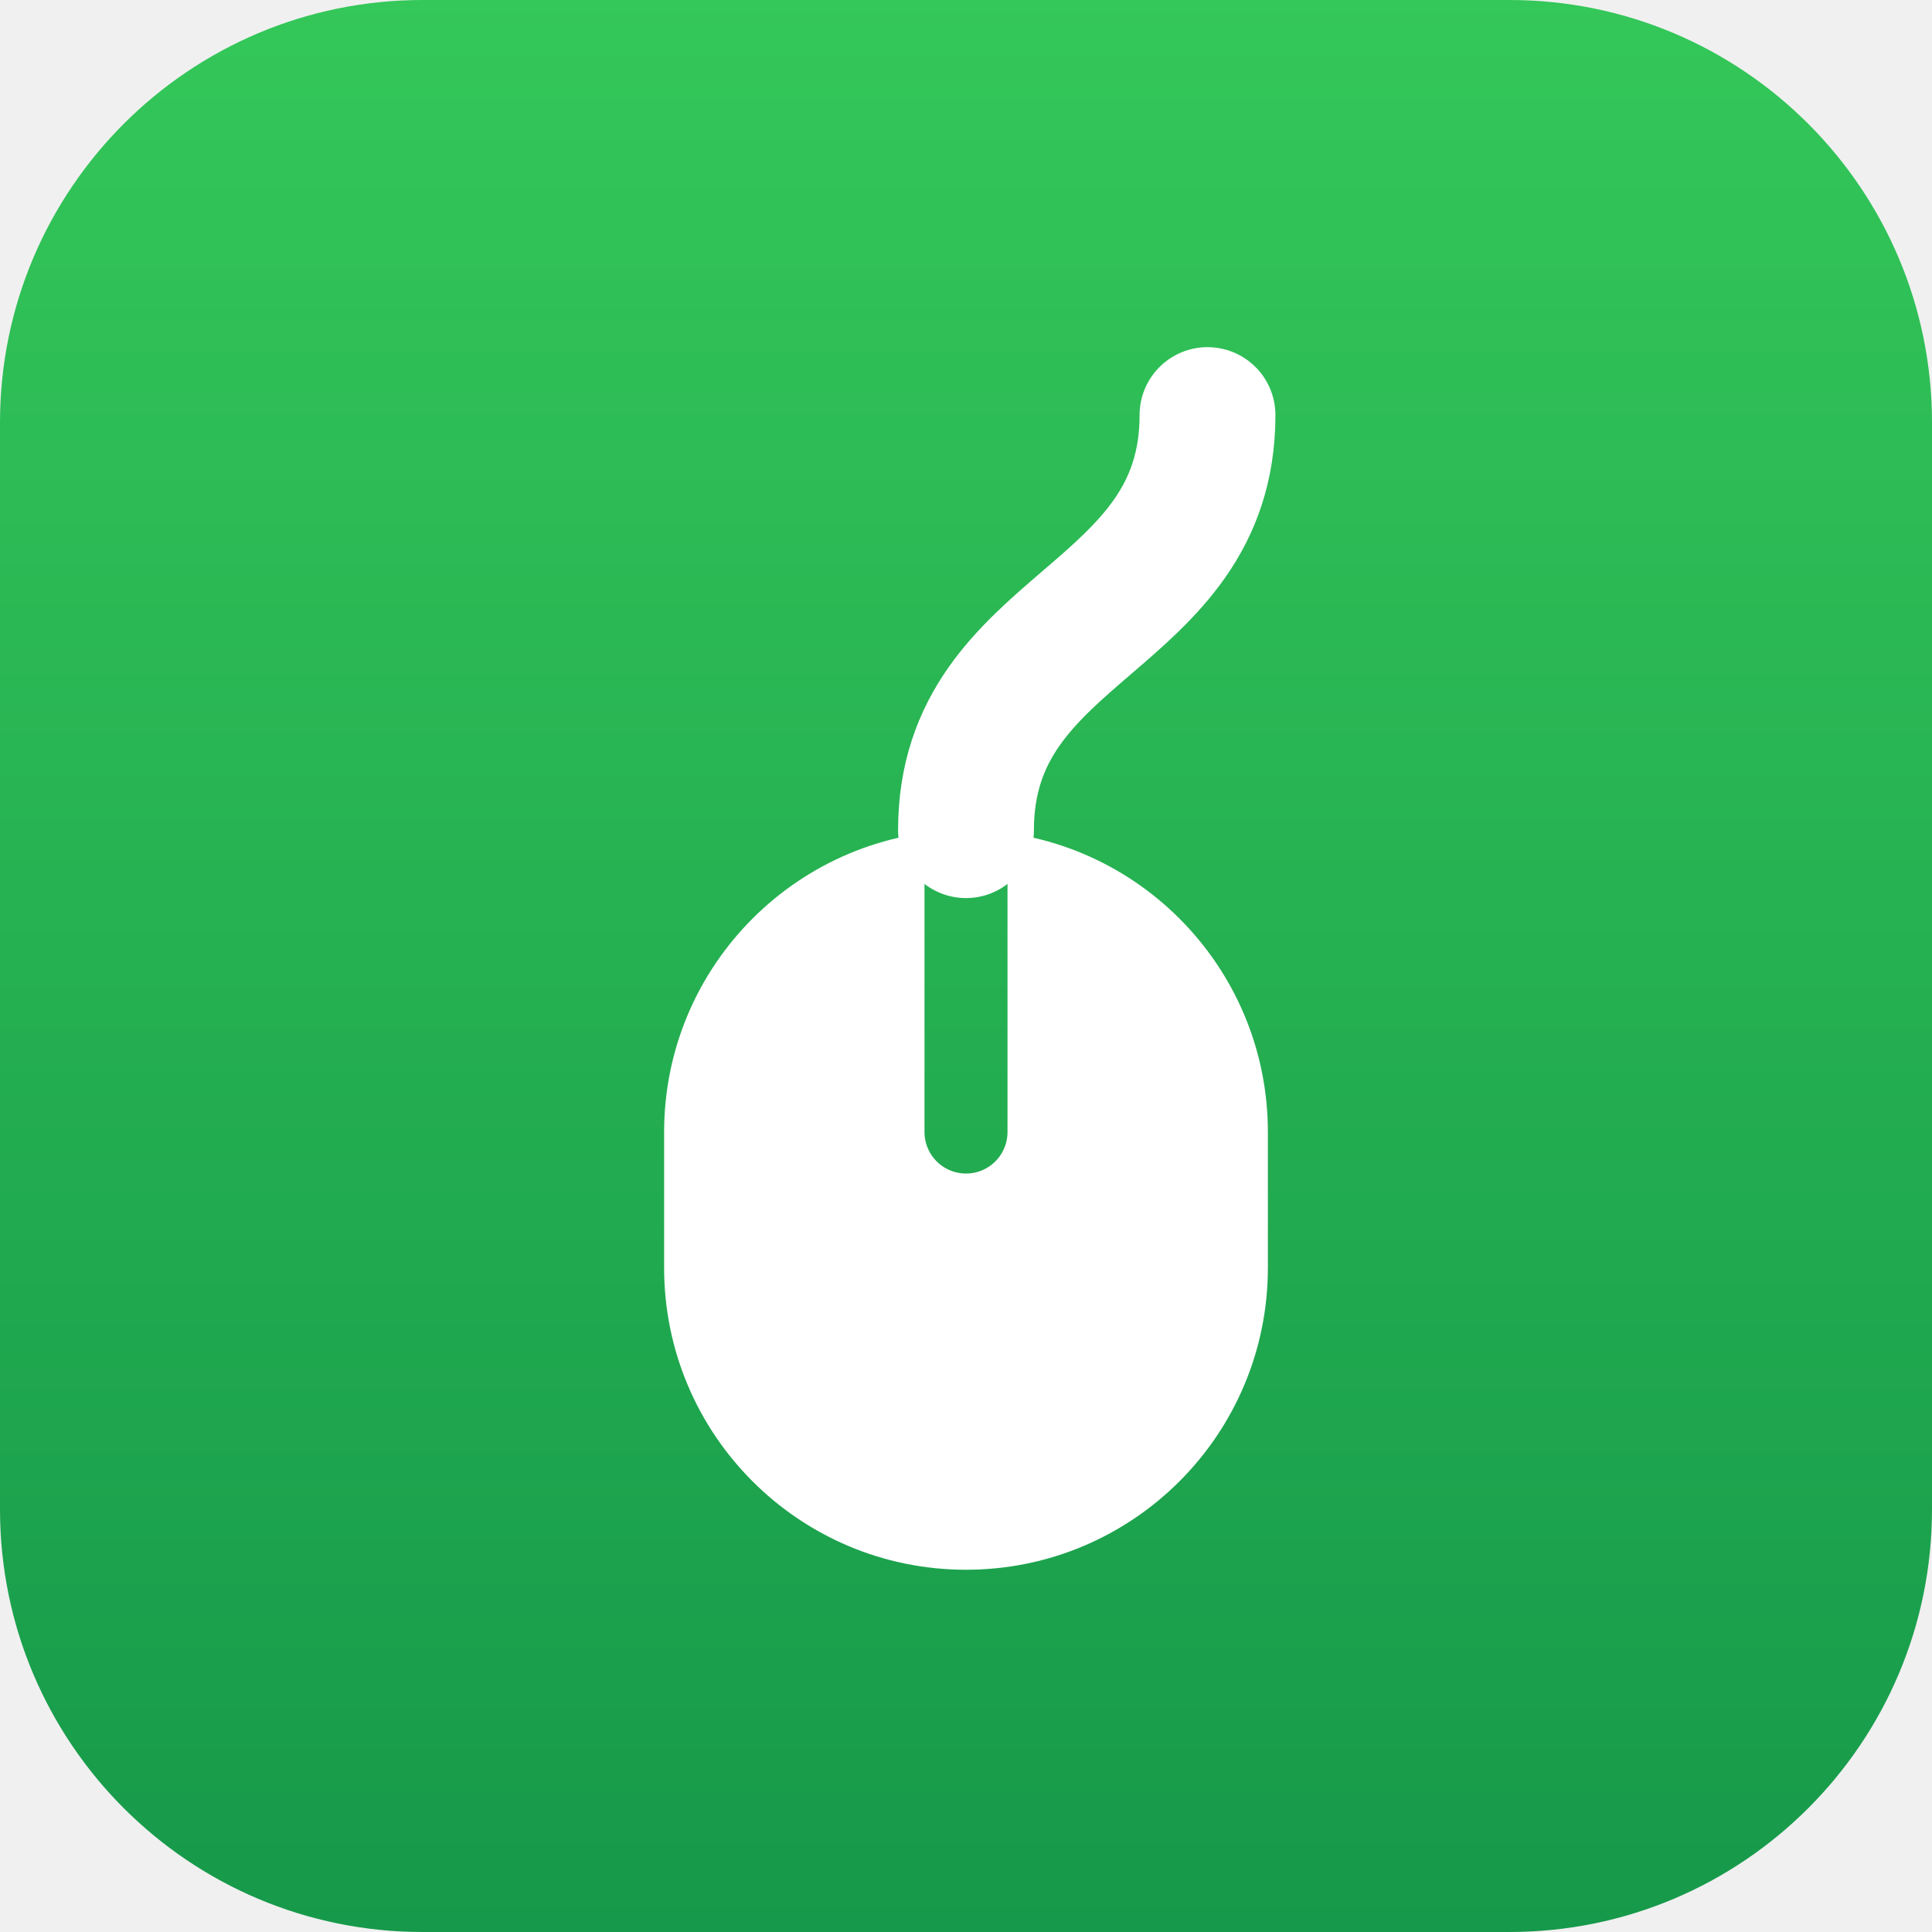
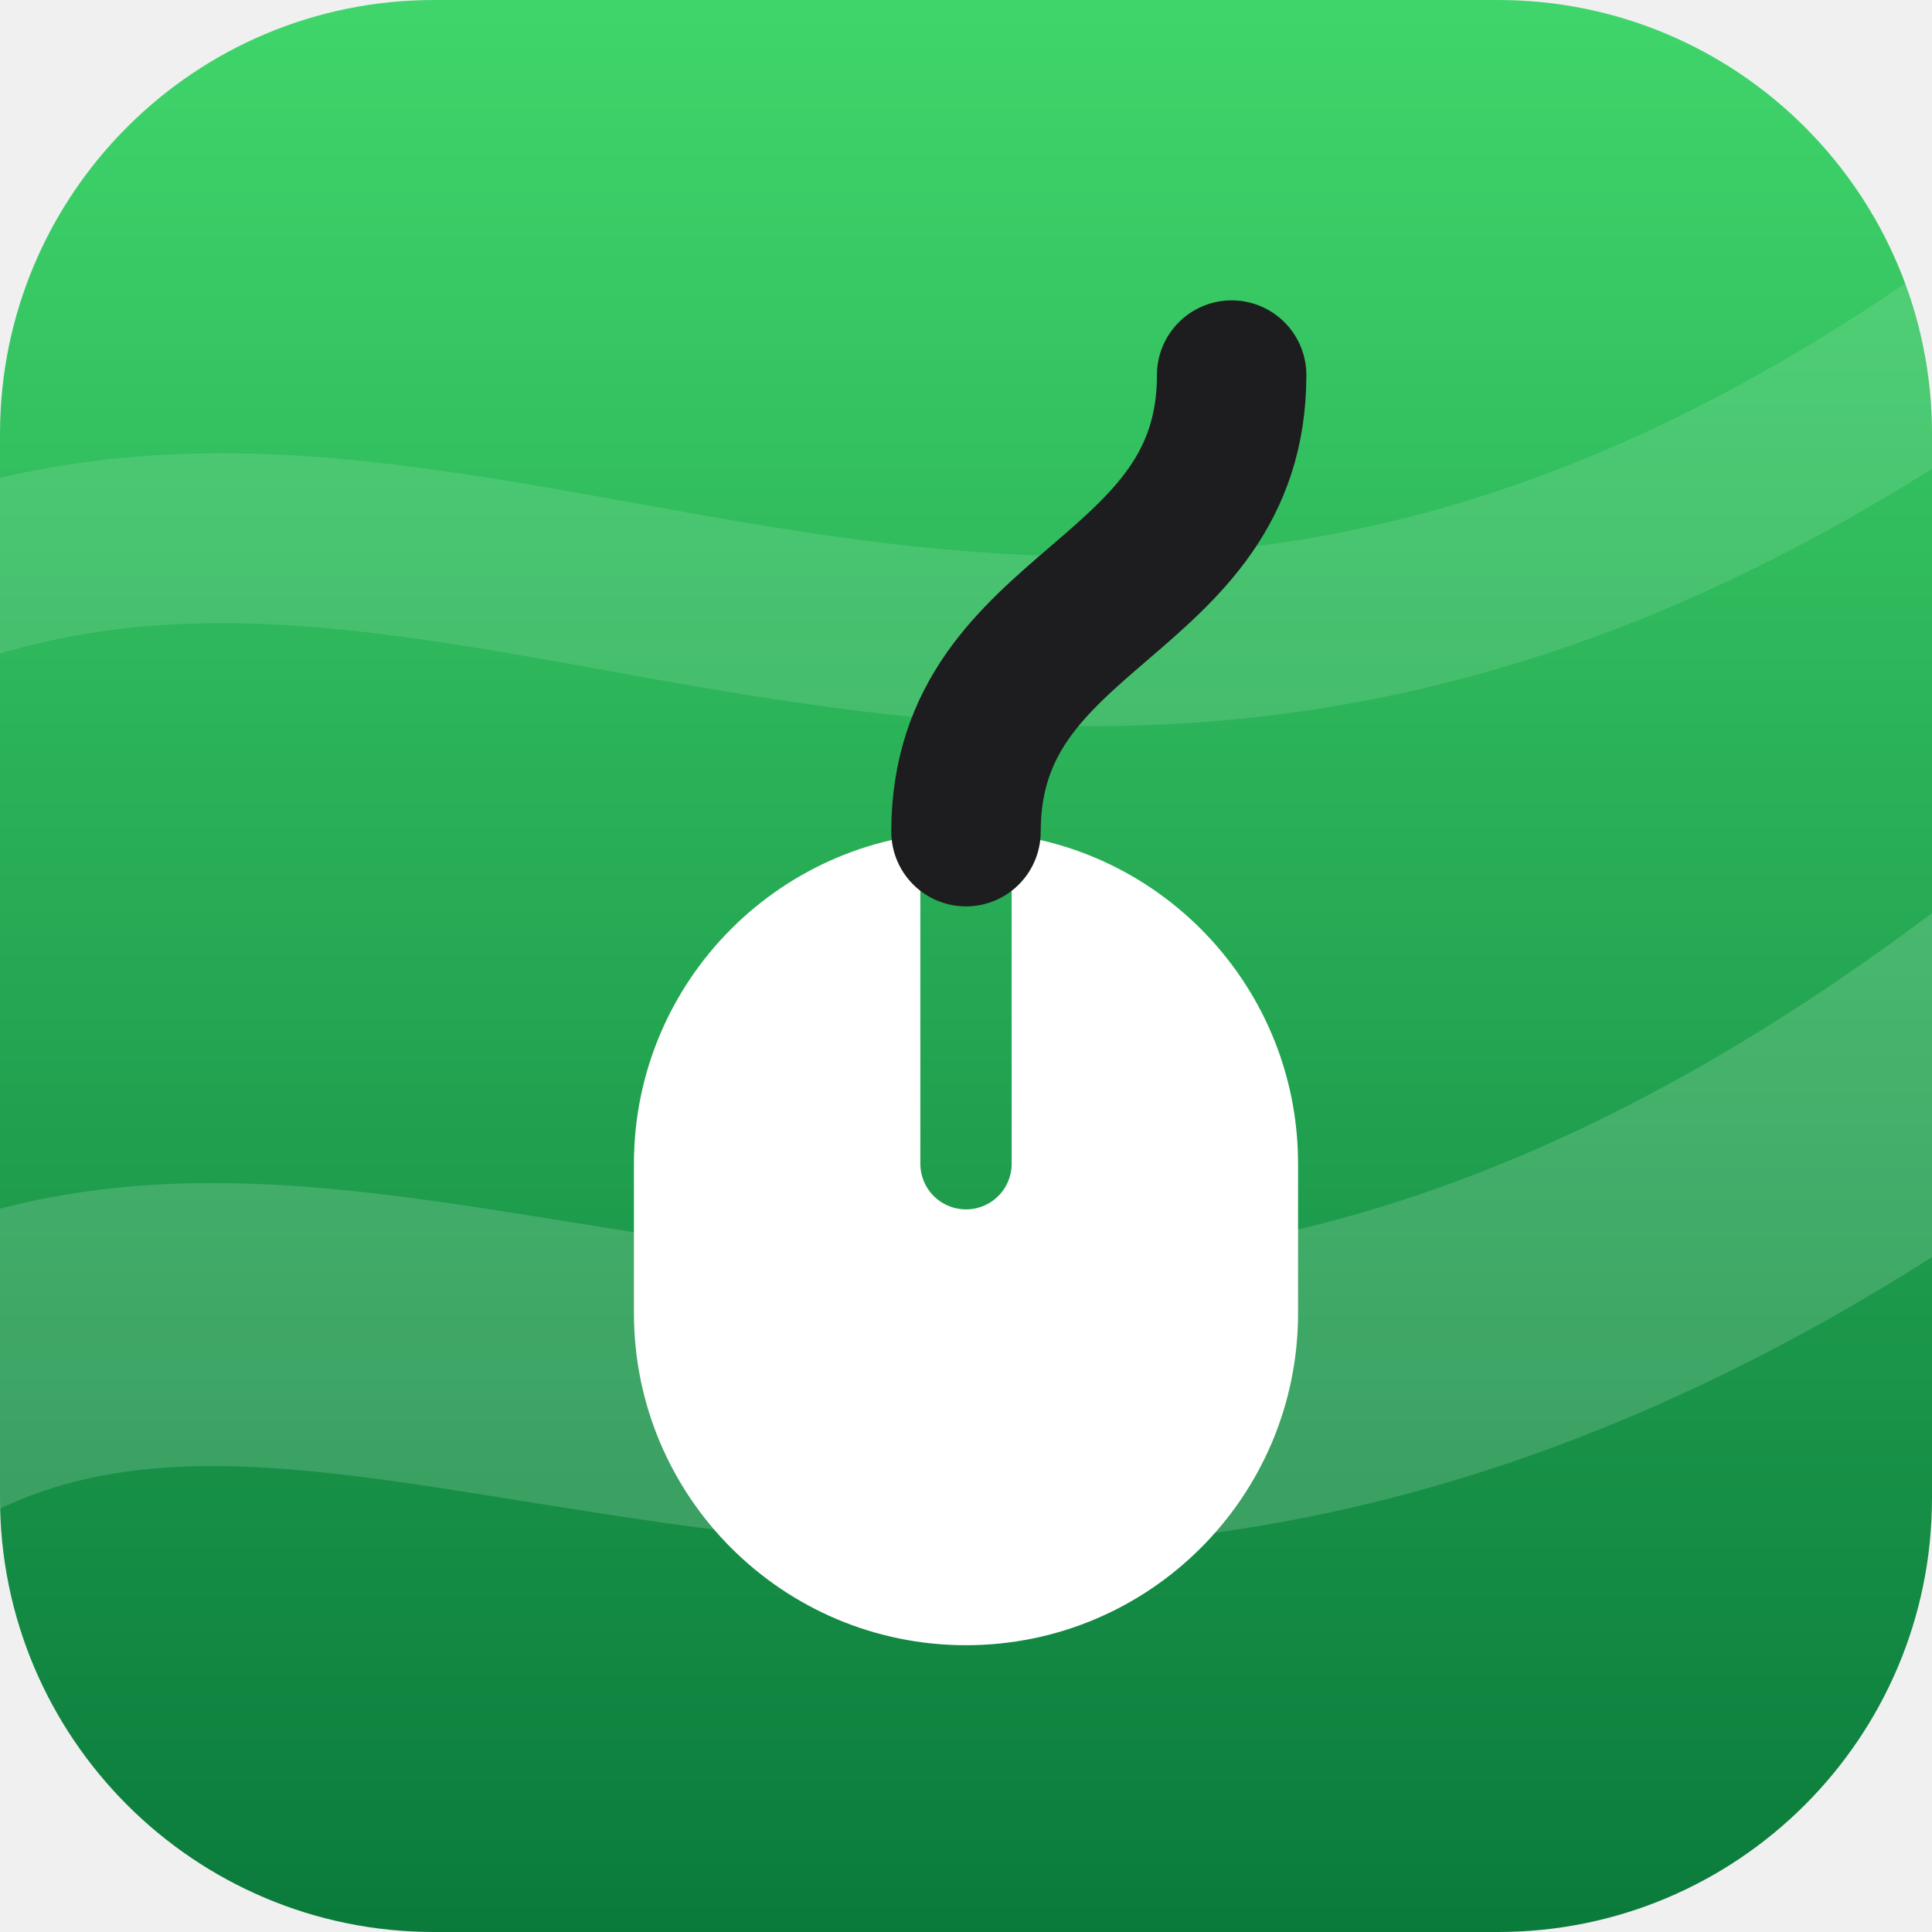
- <svg xmlns="http://www.w3.org/2000/svg" width="64" height="64" viewBox="0 0 1024 1024">
+ <svg xmlns="http://www.w3.org/2000/svg" viewBox="0 0 1024 1024">
  <defs>
    <linearGradient id="g" x1="0" y1="0" x2="0" y2="1">
-       <stop offset="0" stop-color="#34c759" />
-       <stop offset="1" stop-color="#16994a" />
+       <stop offset="0" stop-color="#40d66b" />
+       <stop offset="1" stop-color="#0a7a3b" />
    </linearGradient>
-   </defs>
-   <rect width="1024" height="1024" rx="224" fill="url(#g)" />
-   <defs>
+     <clipPath id="t">
+       <rect width="1024" height="1024" rx="230" />
+     </clipPath>
    <mask id="seam">
      <rect width="1024" height="1024" fill="white" />
      <path d="M512 440 V600" stroke="black" stroke-width="44" stroke-linecap="round" />
    </mask>
  </defs>
-   <rect x="352" y="440" width="320" height="392" rx="160" fill="#fff" mask="url(#seam)" />
-   <path d="M512 440 C512 330 640 330 640 220" stroke="#fff" fill="none" stroke-width="72" stroke-linecap="round" />
+   <g clip-path="url(#t)">
+     <rect width="1024" height="1024" fill="url(#g)" />
+     <g fill="none" stroke="#fff" stroke-linecap="round">
+       <path d="M-80 760 C200 560 520 980 1100 520" stroke-width="150" opacity=".16" />
+       <path d="M-80 330 C260 160 560 560 1100 140" stroke-width="90" opacity=".12" />
+     </g>
+   </g>
+   <g transform="translate(512 520) scale(1.1) translate(-512 -512)">
+     <rect x="352" y="440" width="320" height="392" rx="160" fill="#fff" mask="url(#seam)" />
+     <path d="M512 440 C512 330 640 330 640 220" stroke="#1d1d1f" fill="none" stroke-width="72" stroke-linecap="round" />
+   </g>
</svg>
